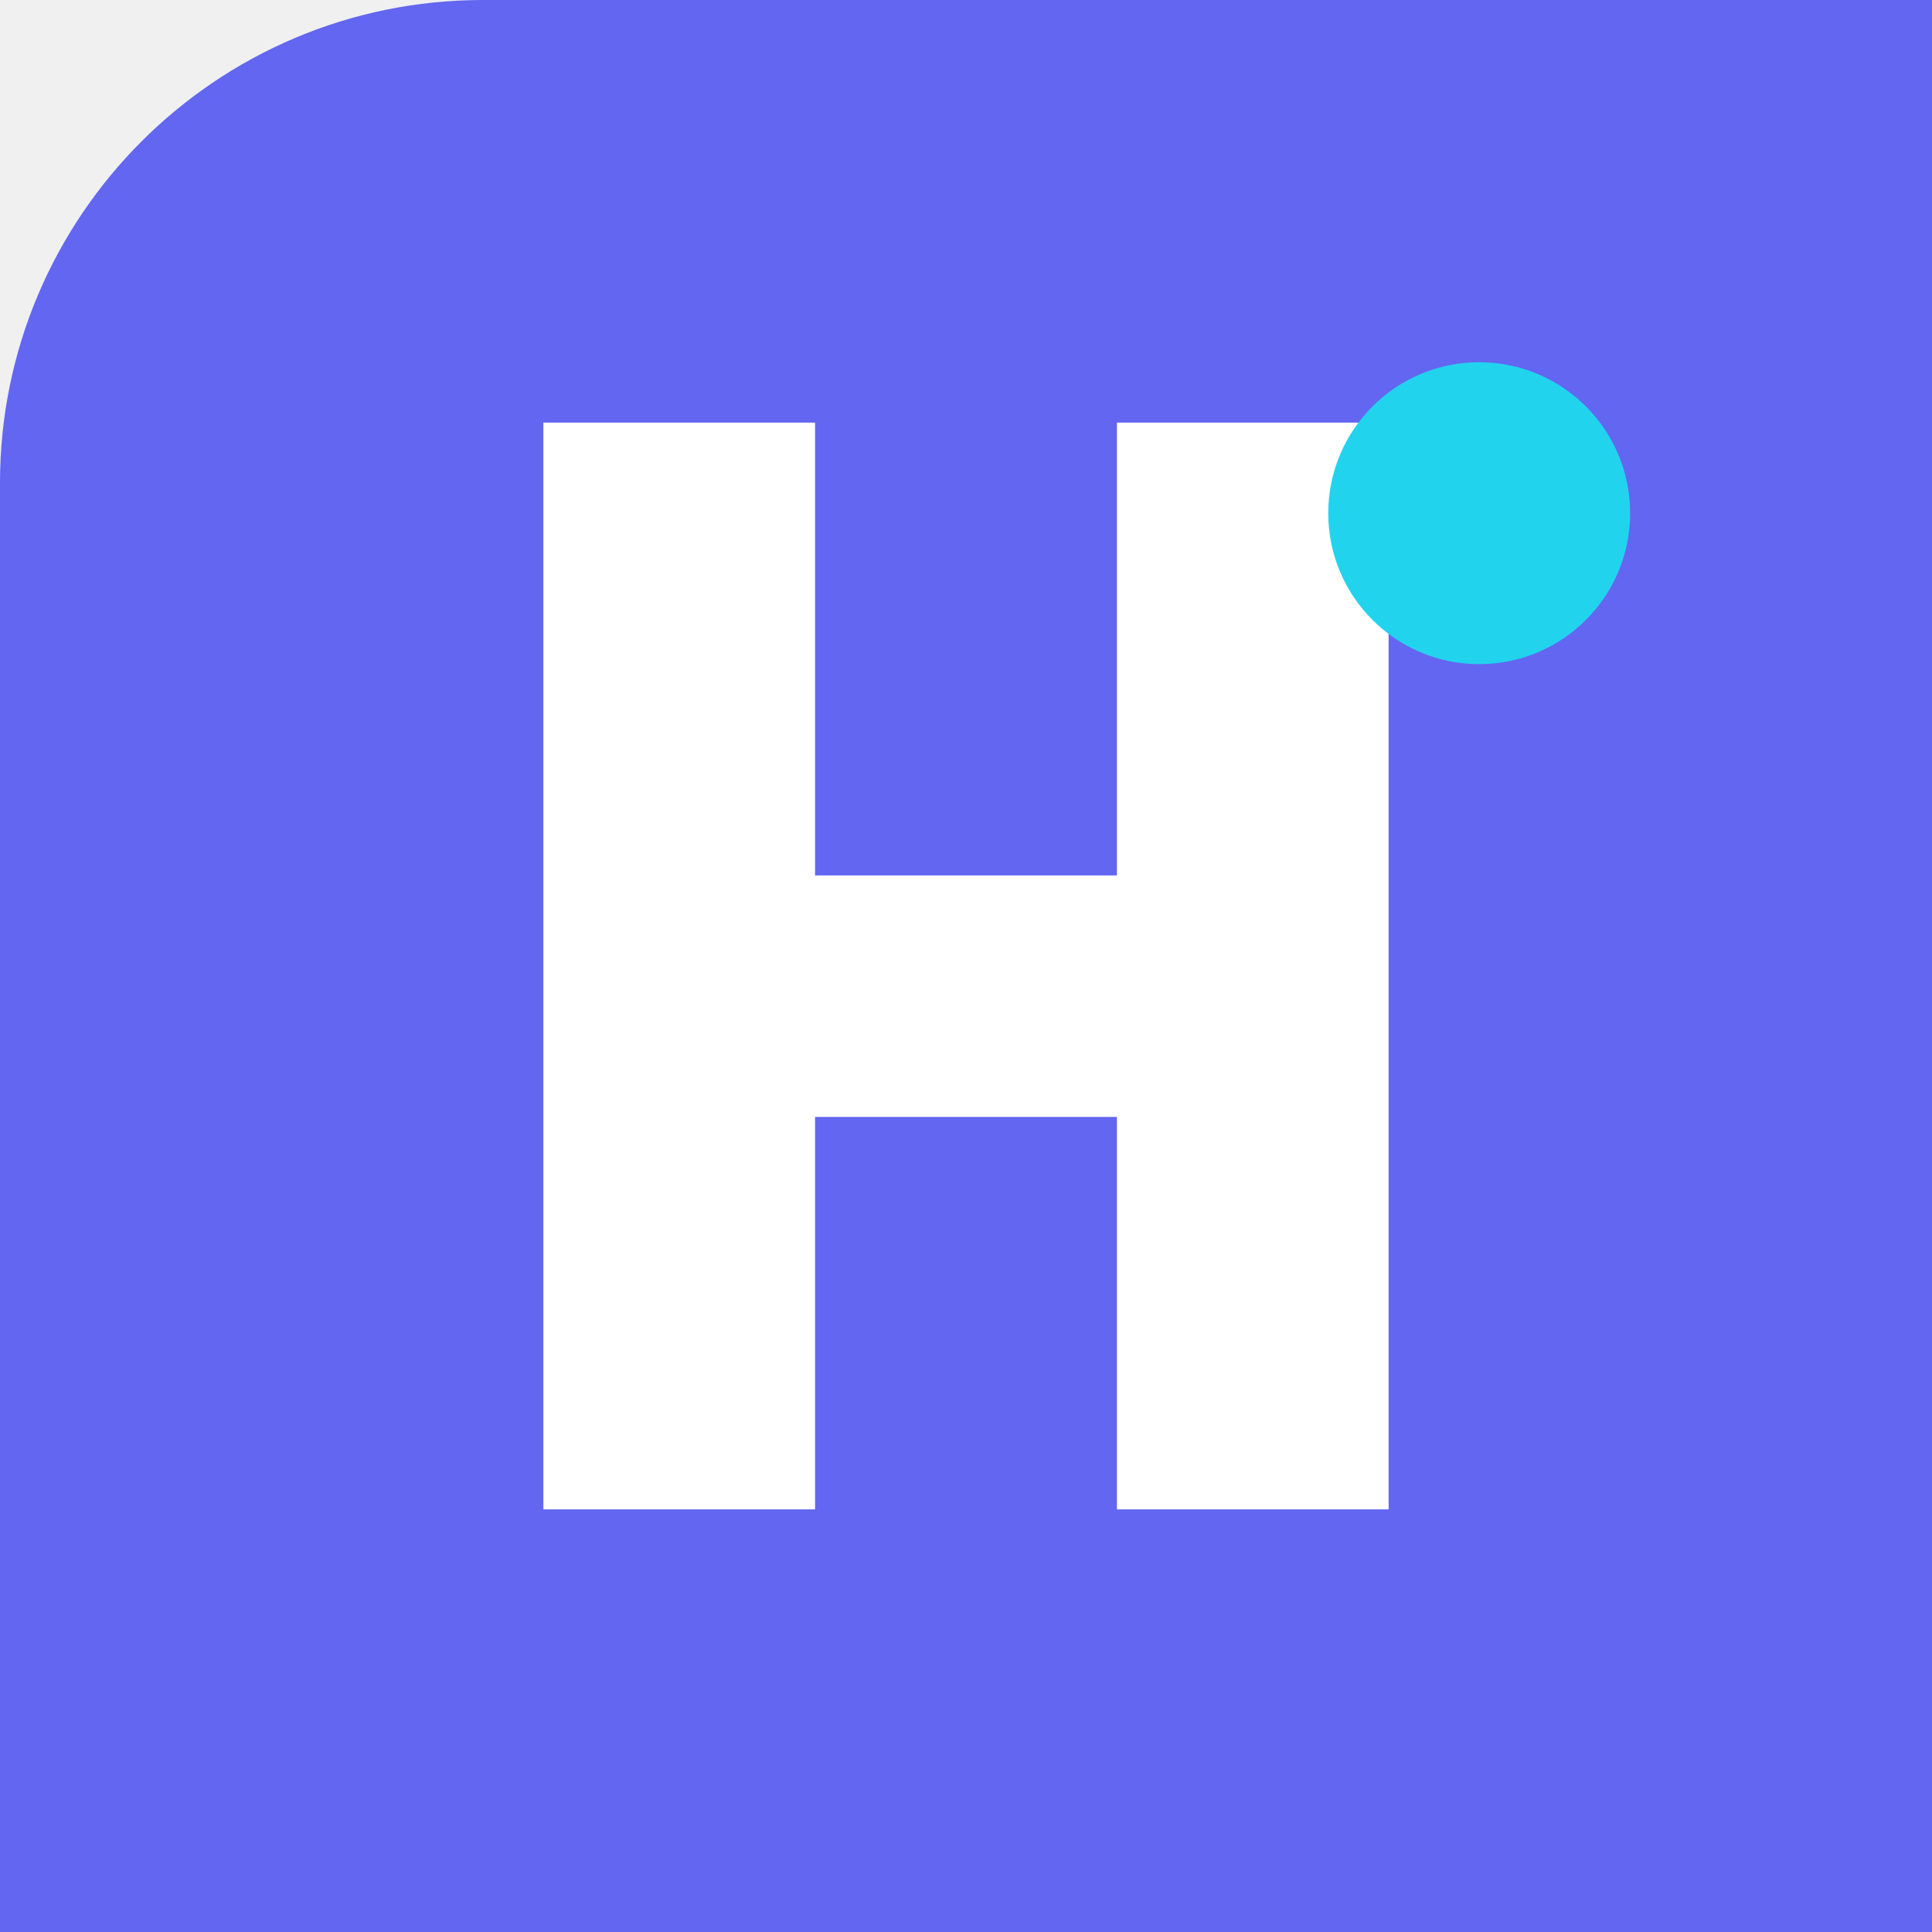
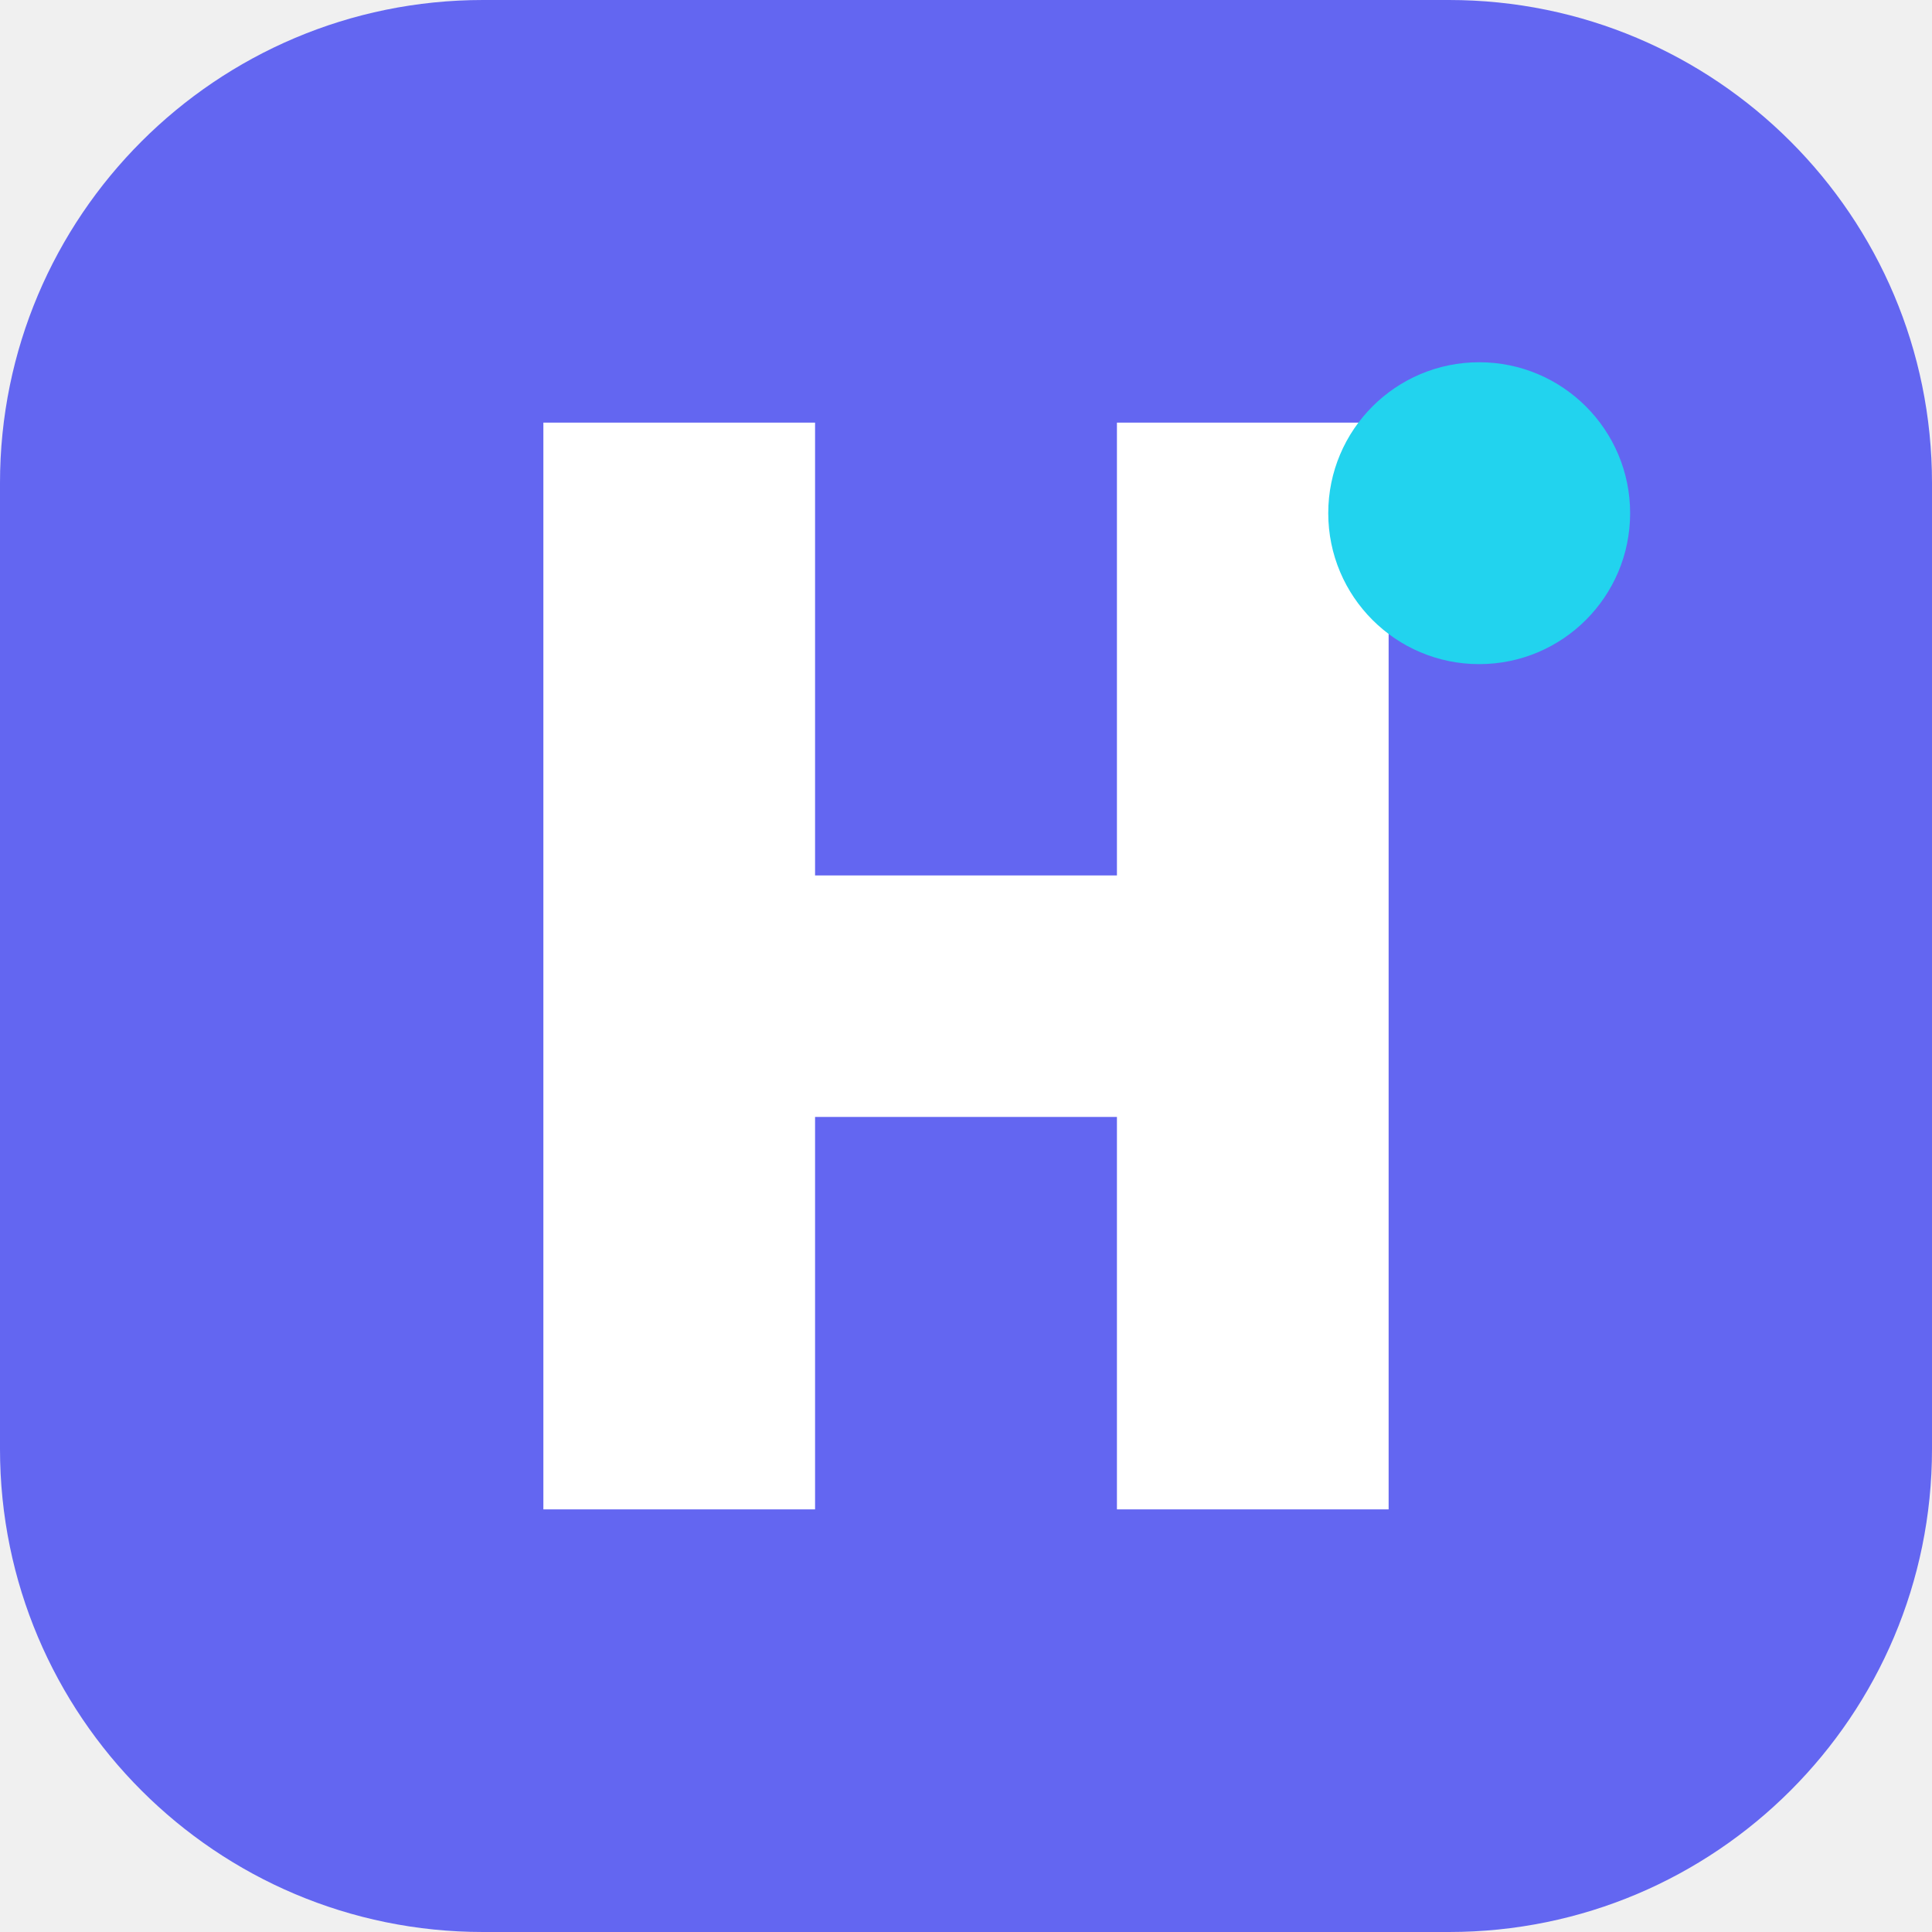
<svg xmlns="http://www.w3.org/2000/svg" viewBox="0 0 64 64" width="256" height="256">
-   <rect width="256" height="256" rx="16" fill="#6366f1" />
+   <rect width="64" height="64" rx="16" fill="#6366f1" />
  <path d="M18 14h9v15h10V14h9v36h-9V37H27v13h-9z" fill="#ffffff" />
  <circle cx="49" cy="17" r="5" fill="#22d3ee" />
</svg>
